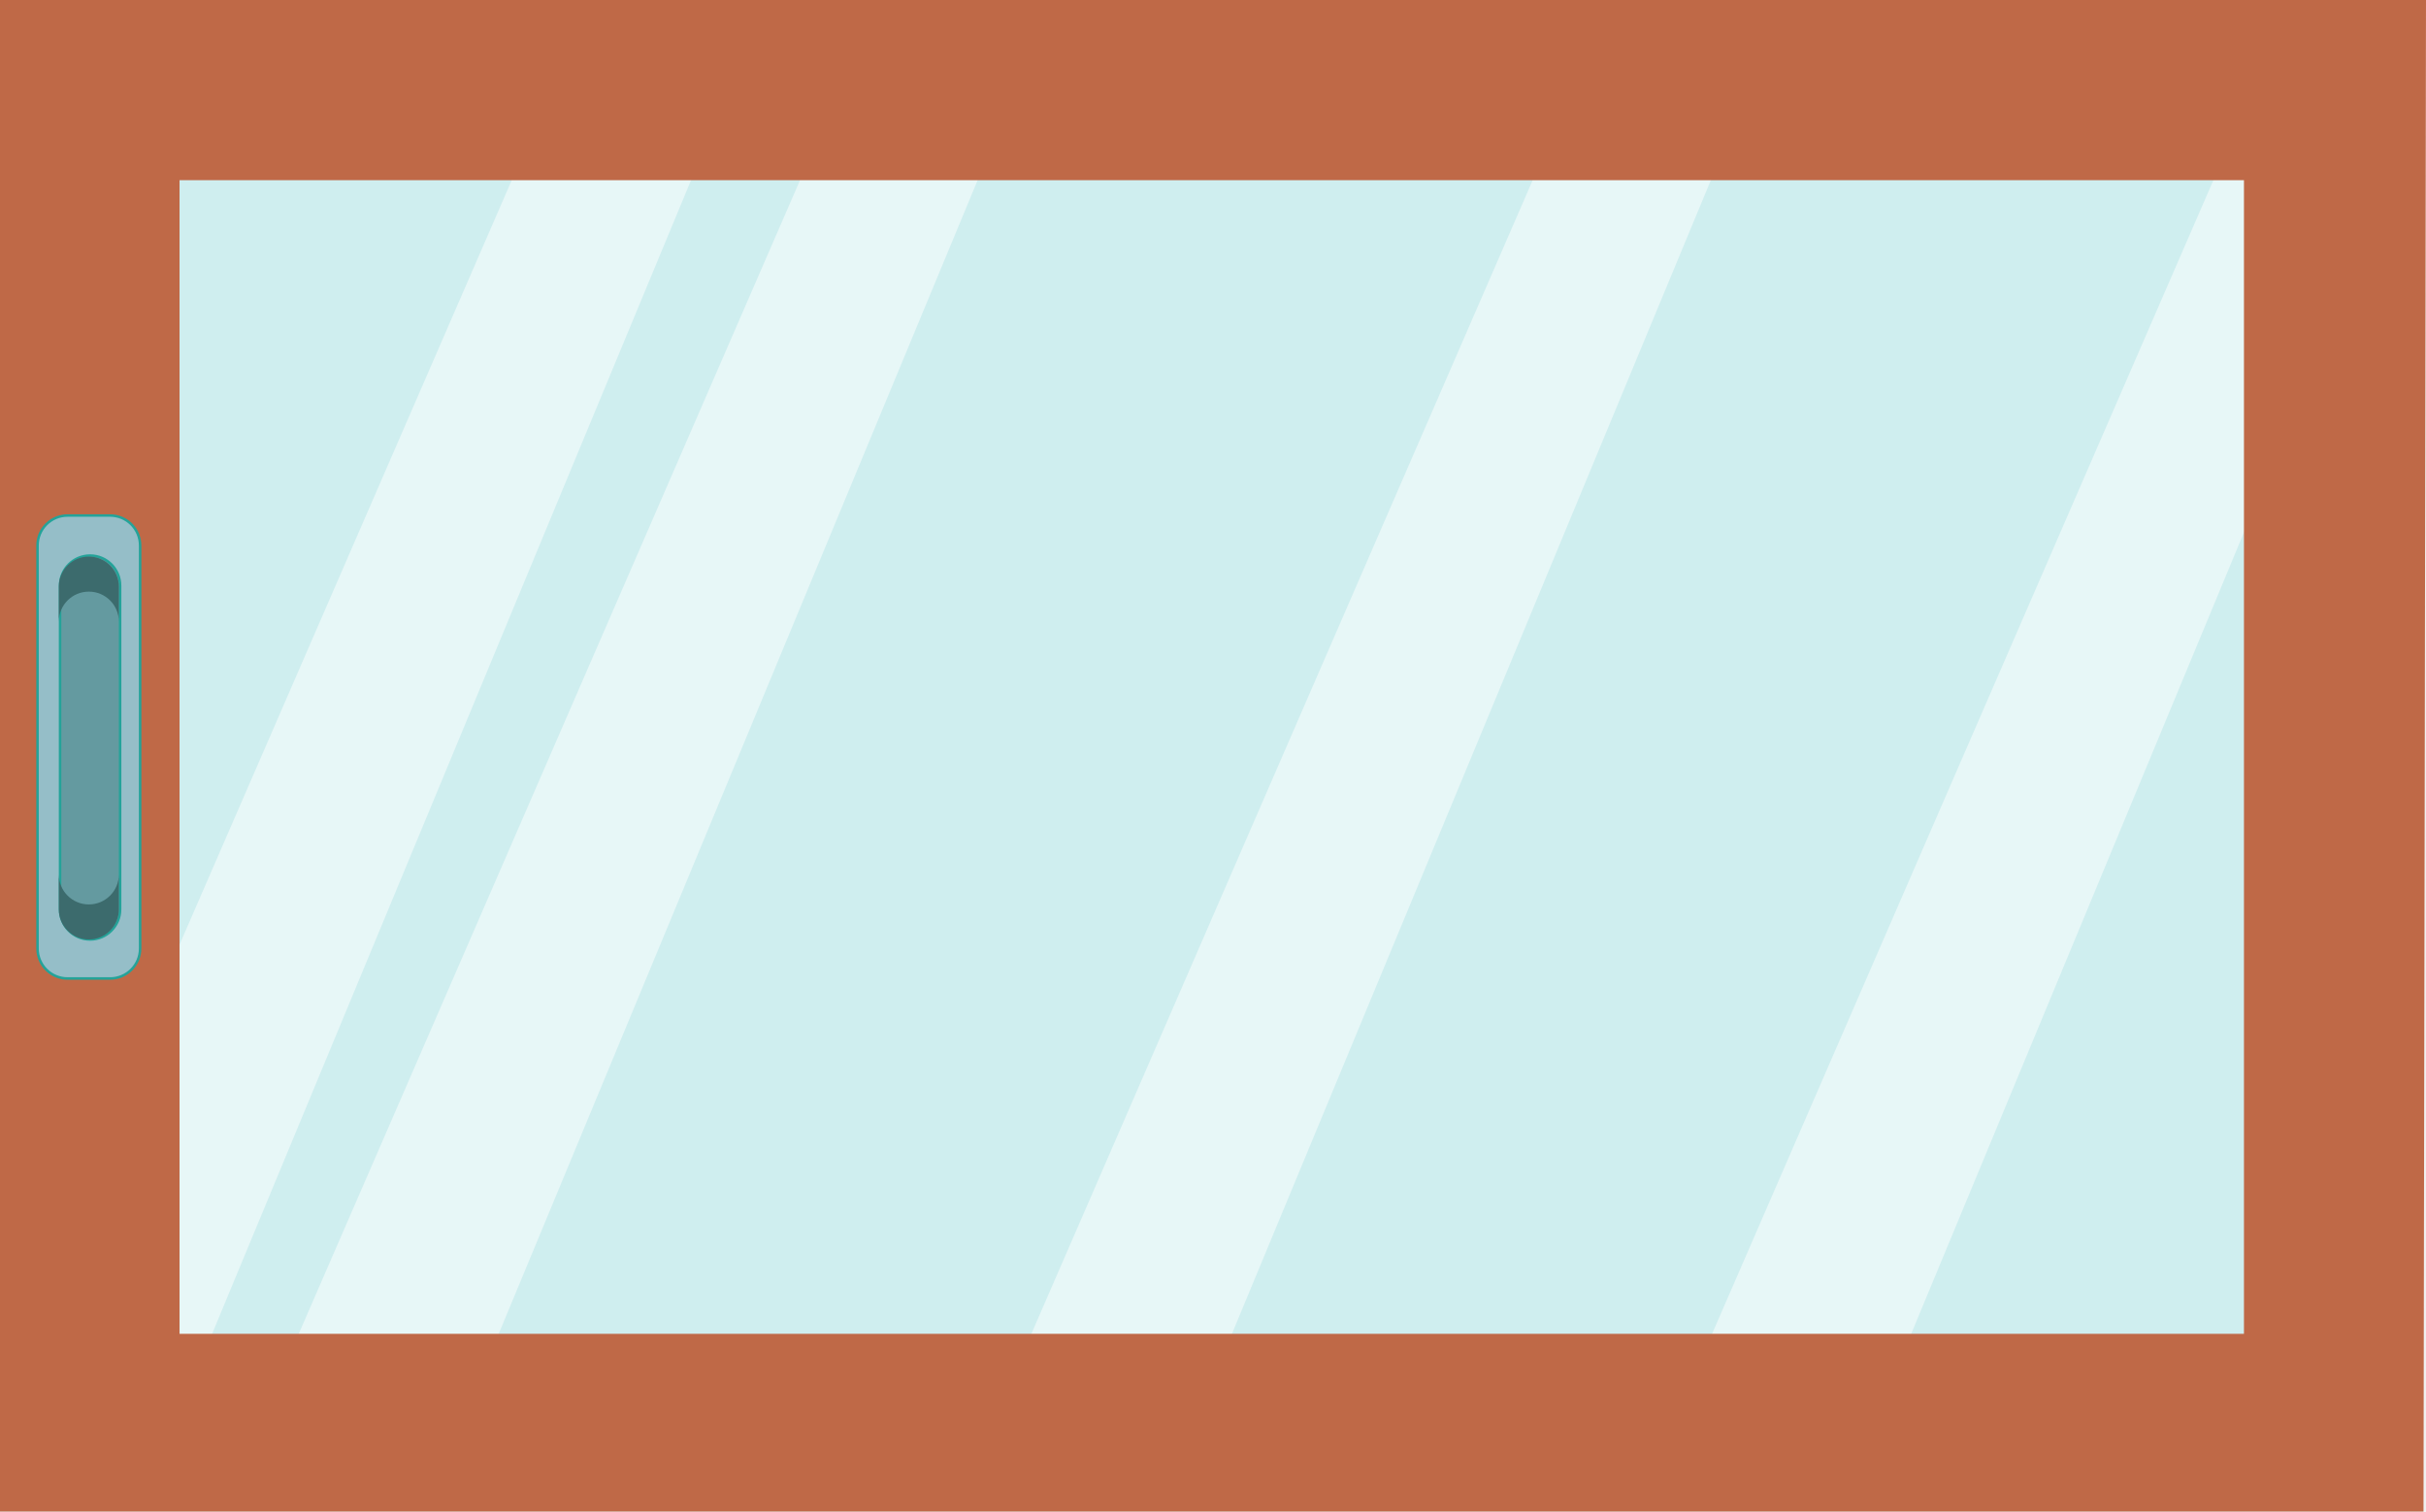
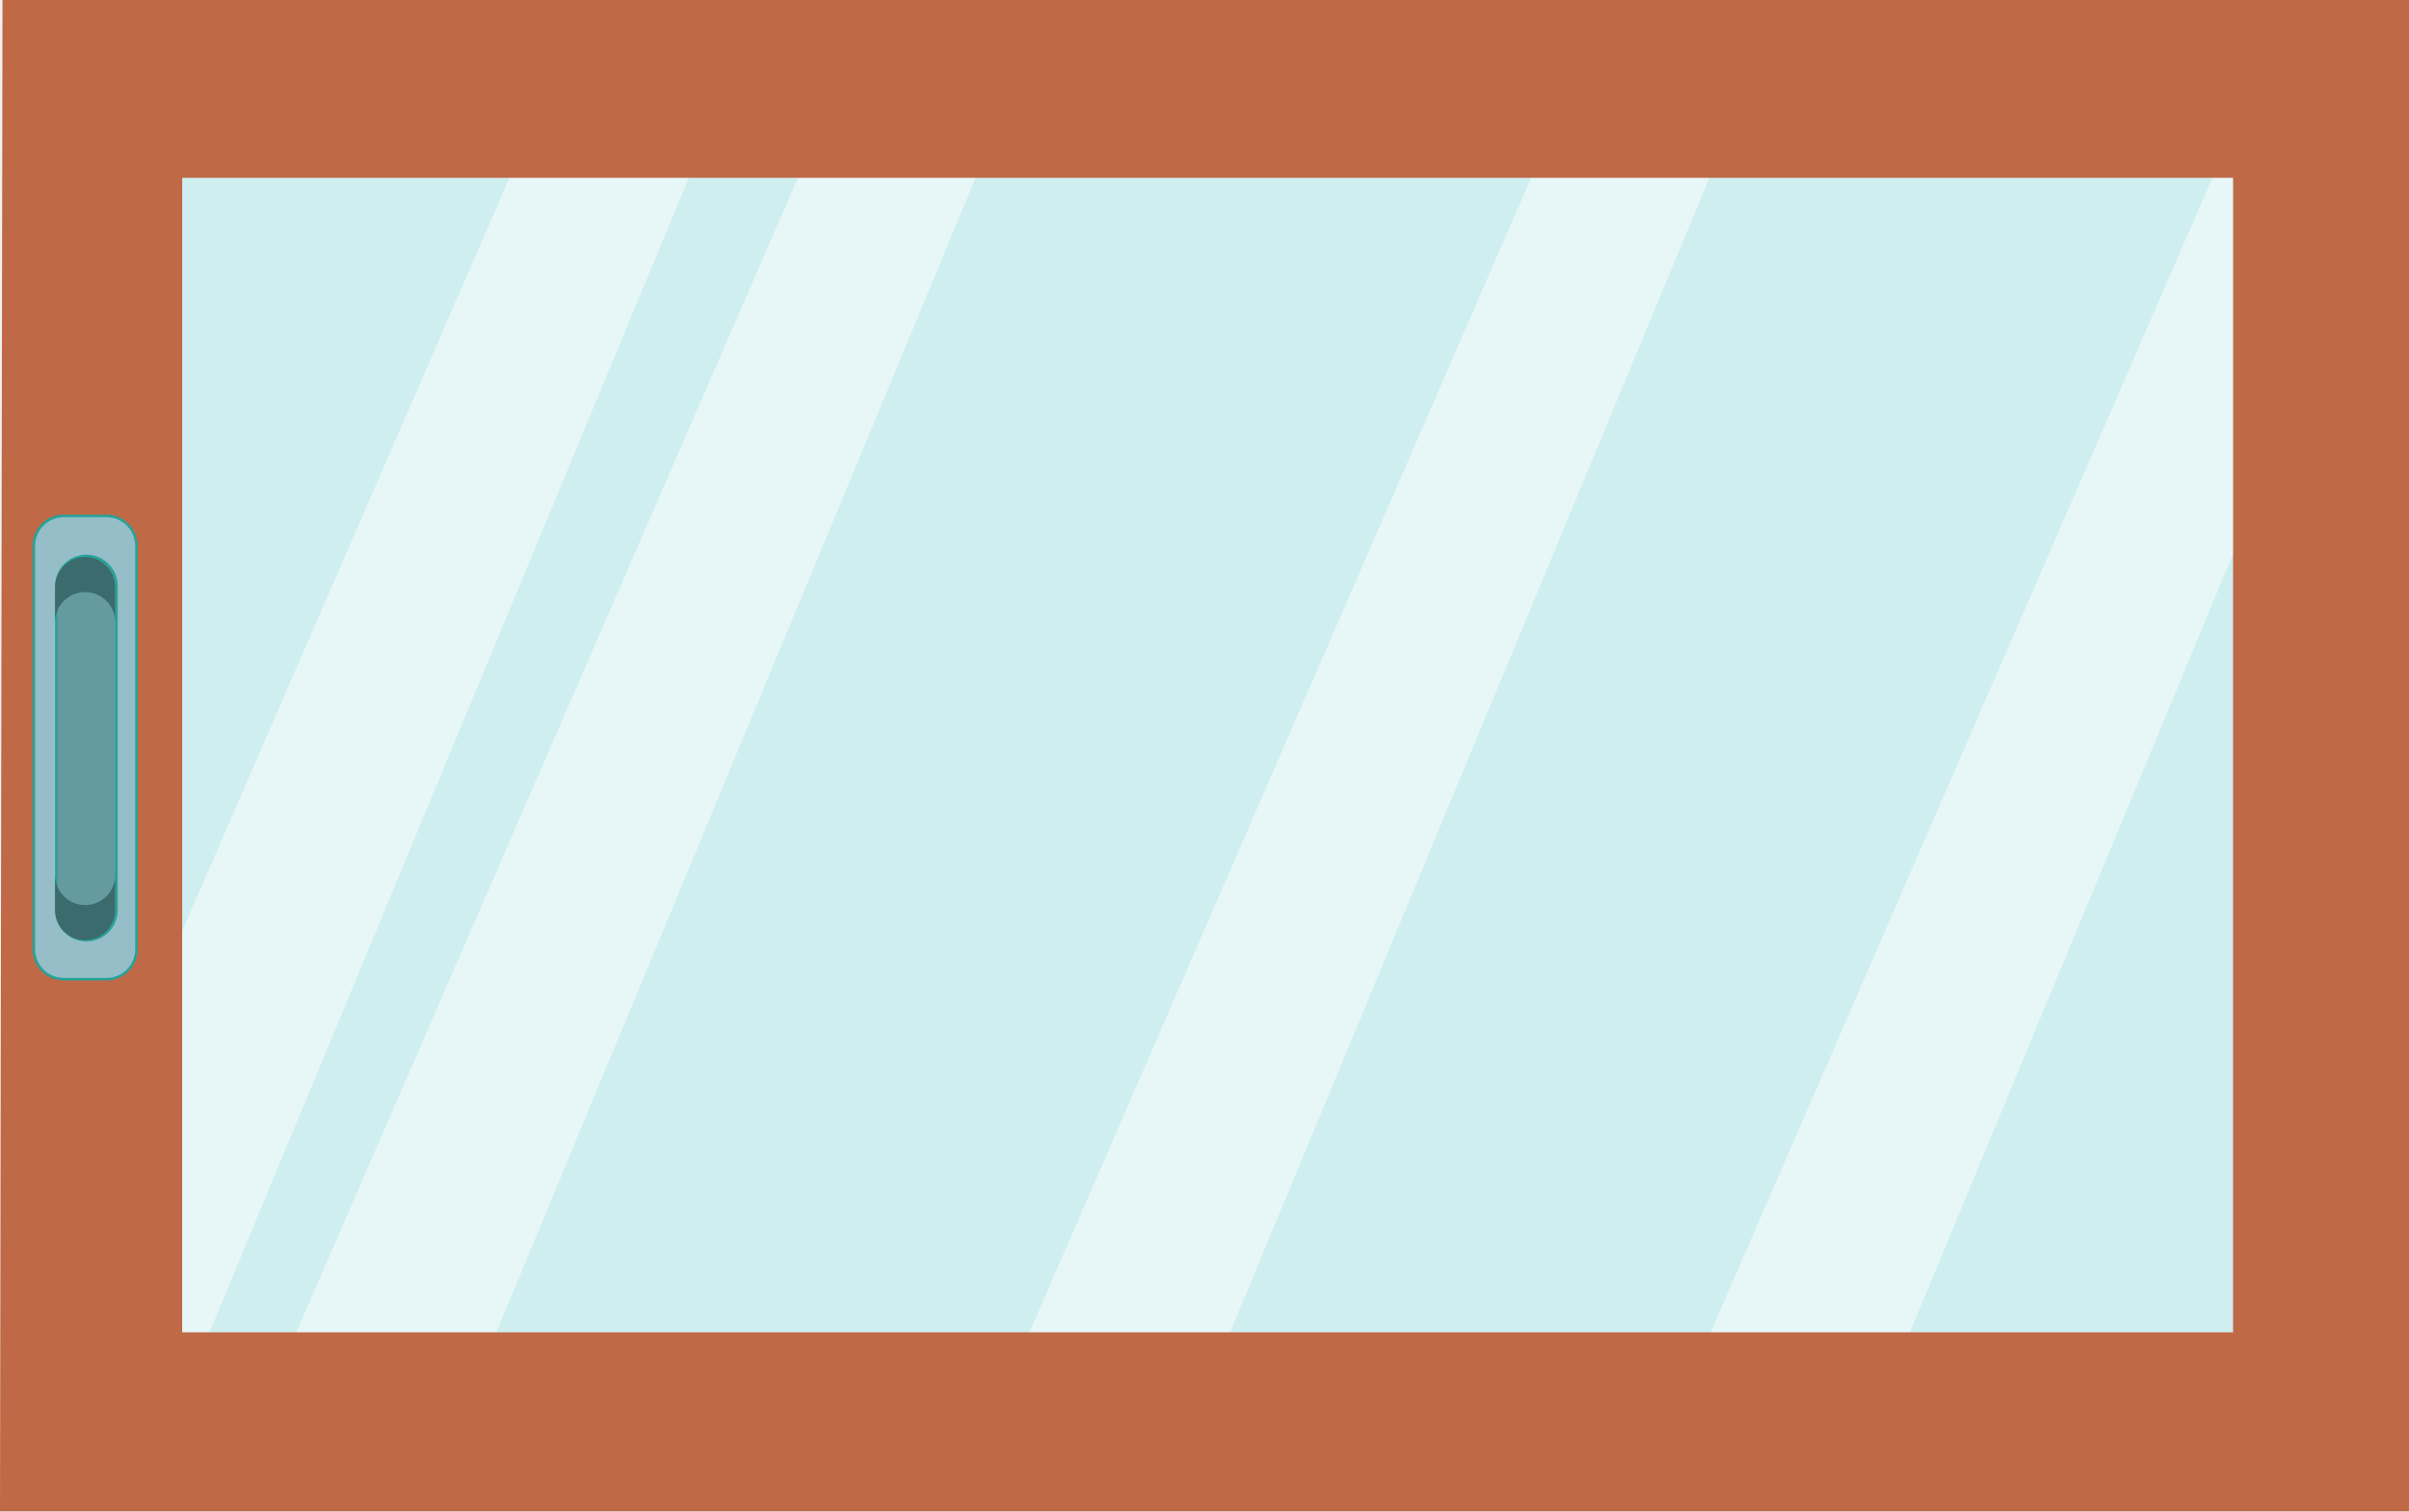
- <svg xmlns="http://www.w3.org/2000/svg" viewBox="0 0 969.5 604">
+ <svg xmlns="http://www.w3.org/2000/svg" viewBox="0 0 962 603.5">
  <defs>
    <style>.cls-1{fill:#84eaef;opacity:0.3;}.cls-2{fill:#fff;opacity:0.5;}.cls-3{fill:#bf6947;}.cls-4{fill:#95bec8;}.cls-5{fill:#649aa0;}.cls-6{fill:none;stroke:#24a399;stroke-miterlimit:10;}.cls-7{fill:#3c6b6d;}</style>
  </defs>
  <g id="Layer_2" data-name="Layer 2">
    <g id="หน้าต่าง">
-       <rect class="cls-1" x="40.5" y="58.5" width="892" height="488" />
-       <polygon class="cls-2" points="77.9 549.53 2.98 535.73 232.13 8.43 297.55 20.48 77.9 549.53" />
-       <polygon class="cls-2" points="177.9 584.53 102.98 570.73 332.13 43.43 397.55 55.48 177.9 584.53" />
-       <polygon class="cls-2" points="475.9 572.53 400.98 558.73 630.13 31.43 695.55 43.48 475.9 572.53" />
-       <polygon class="cls-2" points="734.9 602.53 659.98 588.73 889.13 61.43 954.55 73.48 734.9 602.53" />
-       <path class="cls-3" d="M.25,604.25V.25h969.5l-1,604ZM72,72.25v461H897v-461Z" transform="translate(-0.25 -0.25)" />
-       <path class="cls-4" d="M15.25,379.25v-161a12,12,0,0,1,12-12h17a12,12,0,0,1,12,12v161a12,12,0,0,1-12,12h-17A12,12,0,0,1,15.25,379.25Zm9-145V363.66a12,12,0,0,0,24,0V234.25a12,12,0,0,0-24,0Z" transform="translate(-0.25 -0.25)" />
-       <path class="cls-5" d="M24.25,363.66V234.25a12,12,0,0,1,24,0V363.66a12,12,0,0,1-24,0Z" transform="translate(-0.25 -0.25)" />
-       <rect class="cls-6" x="15" y="206" width="41" height="185" rx="12" />
-       <path class="cls-6" d="M36.25,222.25a12,12,0,0,1,12,12V363.66a12,12,0,0,1-24,0V234.25A12,12,0,0,1,36.25,222.25Z" transform="translate(-0.25 -0.25)" />
-       <path class="cls-7" d="M35.75,375.66a12,12,0,0,0,12-12v-14a12,12,0,0,1-24,0v14A12,12,0,0,0,35.75,375.66Z" transform="translate(-0.25 -0.25)" />
-       <path class="cls-7" d="M35.75,222.66a12,12,0,0,0-12,12v14a12,12,0,1,1,24,0v-14A12,12,0,0,0,35.75,222.66Z" transform="translate(-0.25 -0.25)" />
+       <rect class="cls-1" x="39" y="58.5" width="892" height="488" />
+       <polygon class="cls-2" points="76.4 549.53 1.48 535.73 230.63 8.43 296.05 20.48 76.4 549.53" />
+       <polygon class="cls-2" points="176.4 584.53 101.48 570.73 330.63 43.43 396.05 55.48 176.4 584.53" />
+       <polygon class="cls-2" points="474.4 572.53 399.48 558.73 628.63 31.43 694.05 43.48 474.4 572.53" />
+       <polygon class="cls-2" points="733.4 602.53 658.48 588.73 887.63 61.43 953.05 73.48 733.4 602.53" />
+       <path class="cls-3" d="M962.25,603.75H.25L1.25.25h961ZM73,532.25H892v-461H73Z" transform="translate(-0.25 -0.25)" />
+       <path class="cls-4" d="M13.75,379.25v-161a12,12,0,0,1,12-12h17a12,12,0,0,1,12,12v161a12,12,0,0,1-12,12h-17A12,12,0,0,1,13.75,379.25Zm9-145V363.66a12,12,0,0,0,24,0V234.25a12,12,0,0,0-24,0Z" transform="translate(-0.25 -0.25)" />
+       <path class="cls-5" d="M22.75,363.66V234.25a12,12,0,0,1,24,0V363.66a12,12,0,0,1-24,0Z" transform="translate(-0.25 -0.25)" />
+       <rect class="cls-6" x="13.5" y="206" width="41" height="185" rx="12" />
+       <path class="cls-6" d="M34.75,222.25a12,12,0,0,1,12,12V363.66a12,12,0,0,1-24,0V234.25A12,12,0,0,1,34.75,222.25Z" transform="translate(-0.25 -0.25)" />
+       <path class="cls-7" d="M34.25,375.66a12,12,0,0,0,12-12v-14a12,12,0,0,1-24,0v14A12,12,0,0,0,34.25,375.66Z" transform="translate(-0.25 -0.25)" />
+       <path class="cls-7" d="M34.25,222.66a12,12,0,0,0-12,12v14a12,12,0,1,1,24,0v-14A12,12,0,0,0,34.25,222.66Z" transform="translate(-0.25 -0.25)" />
    </g>
  </g>
</svg>
